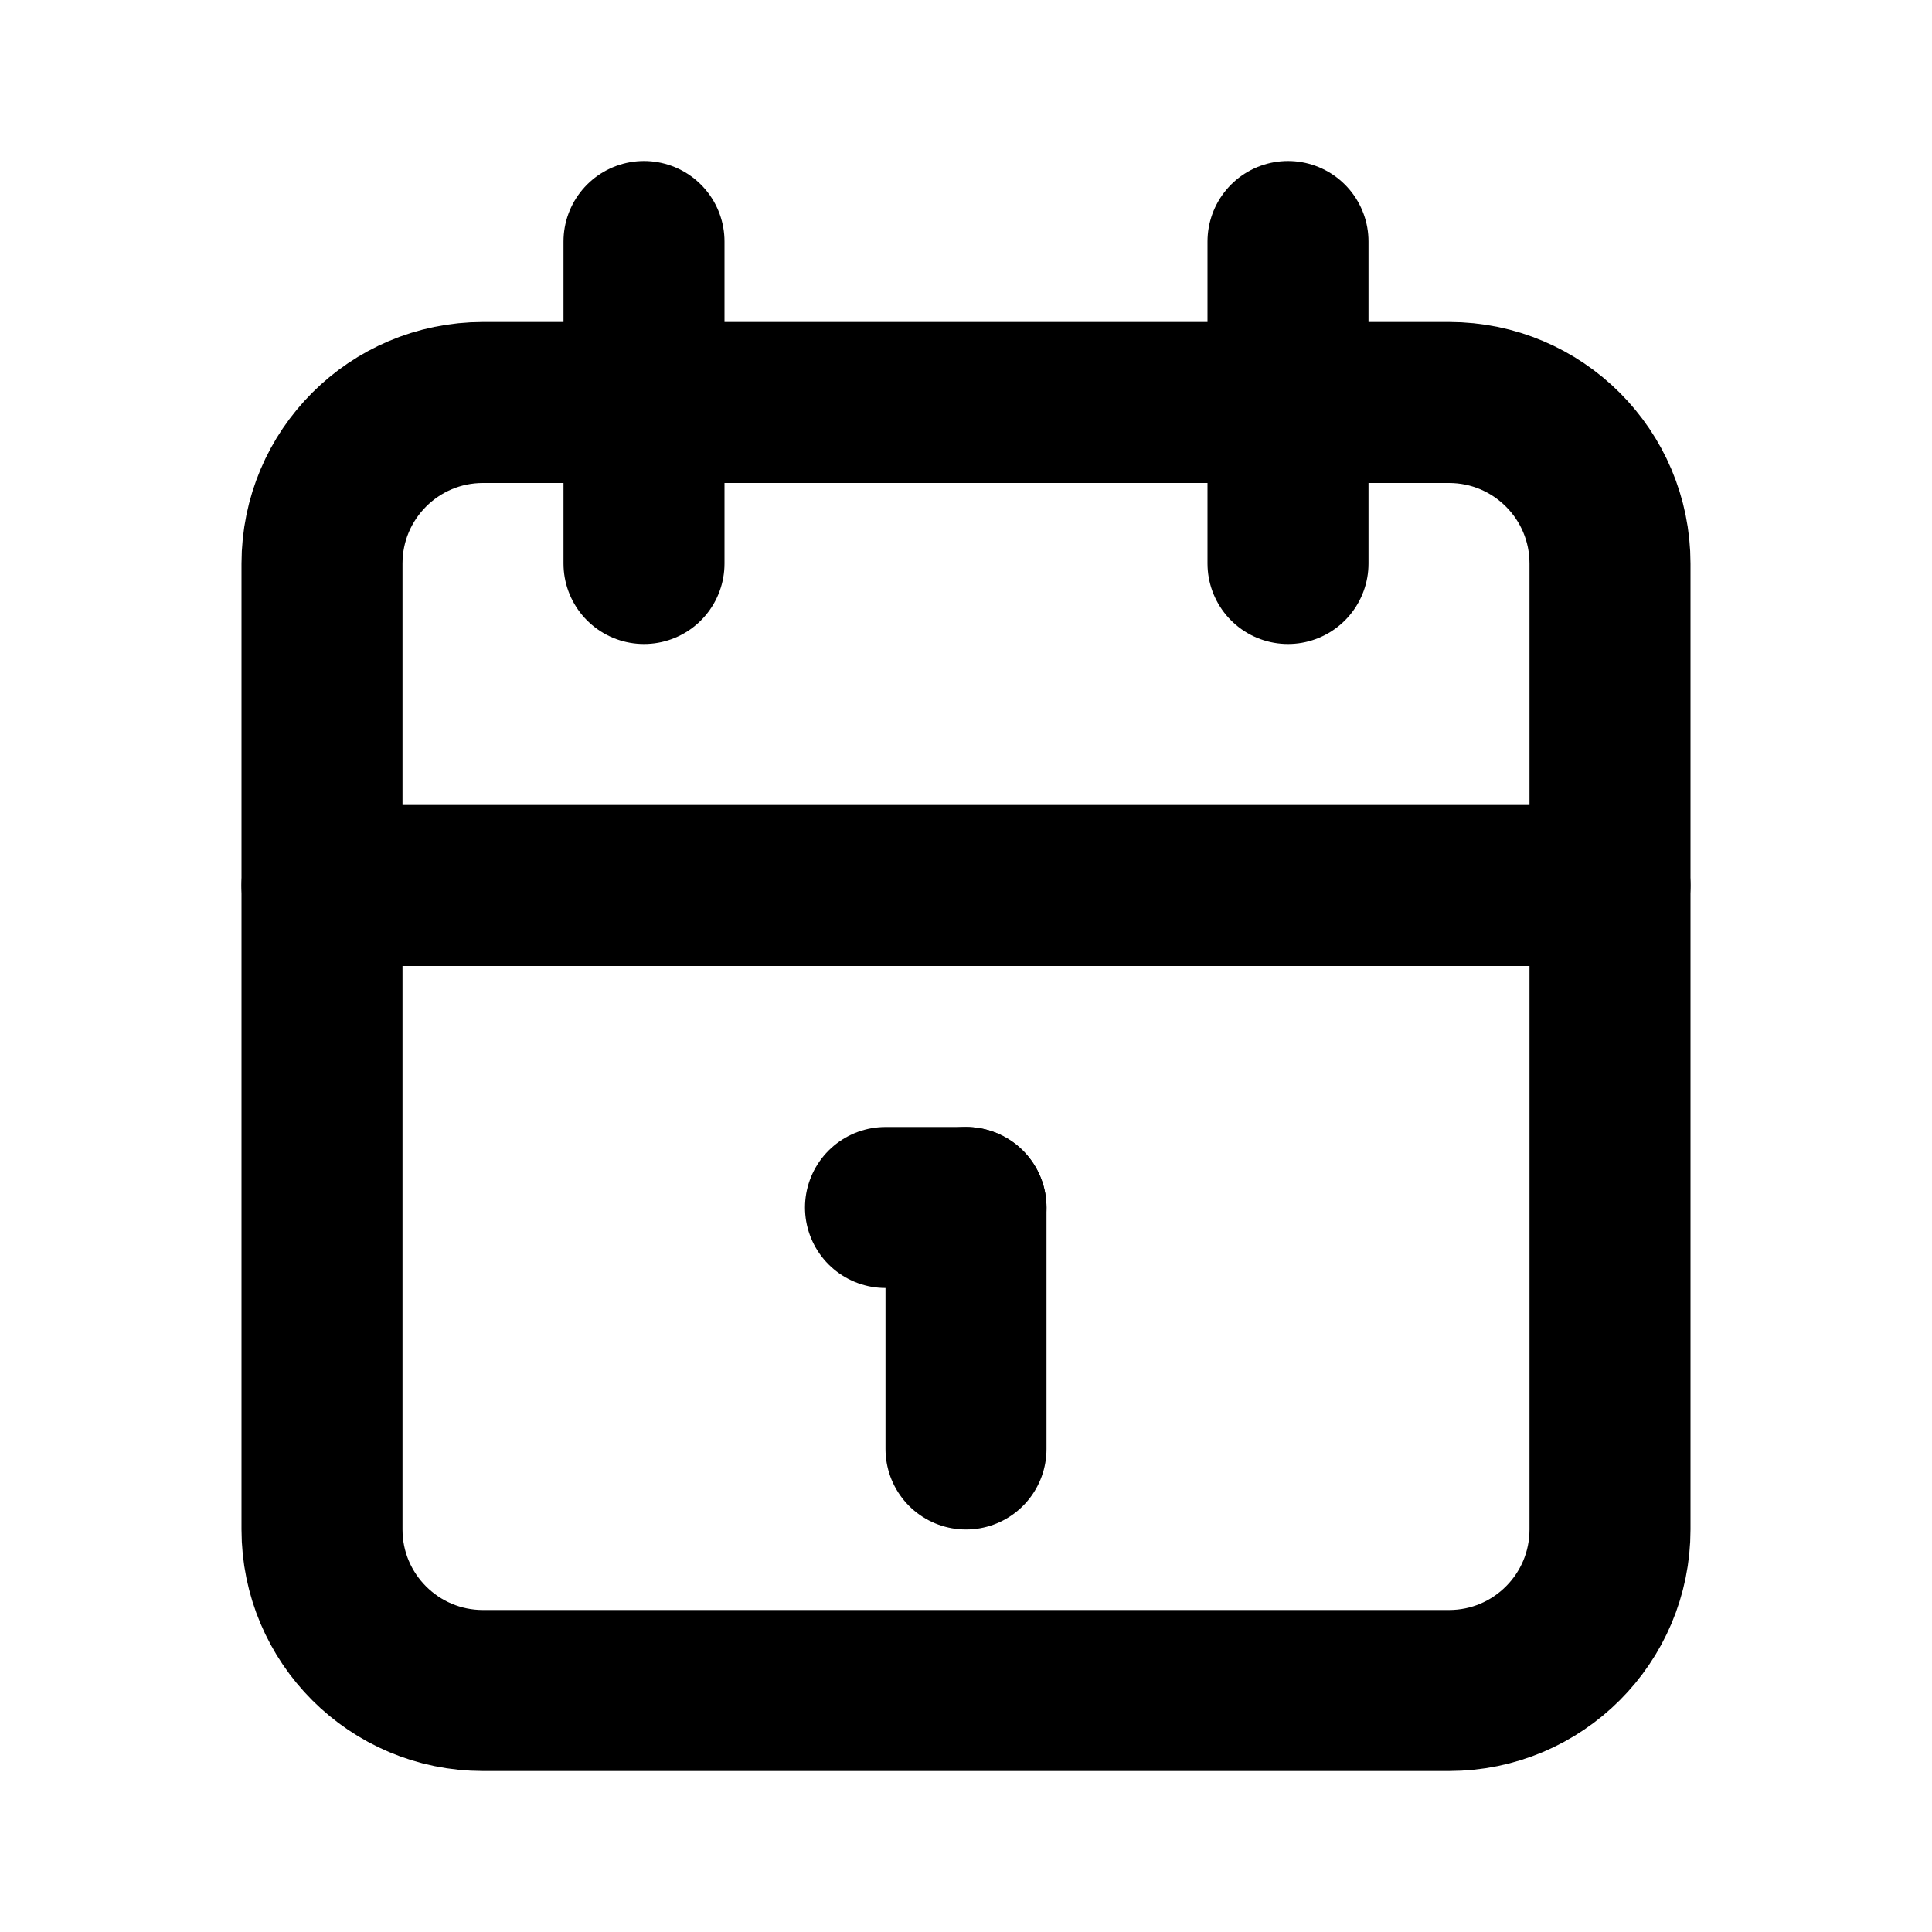
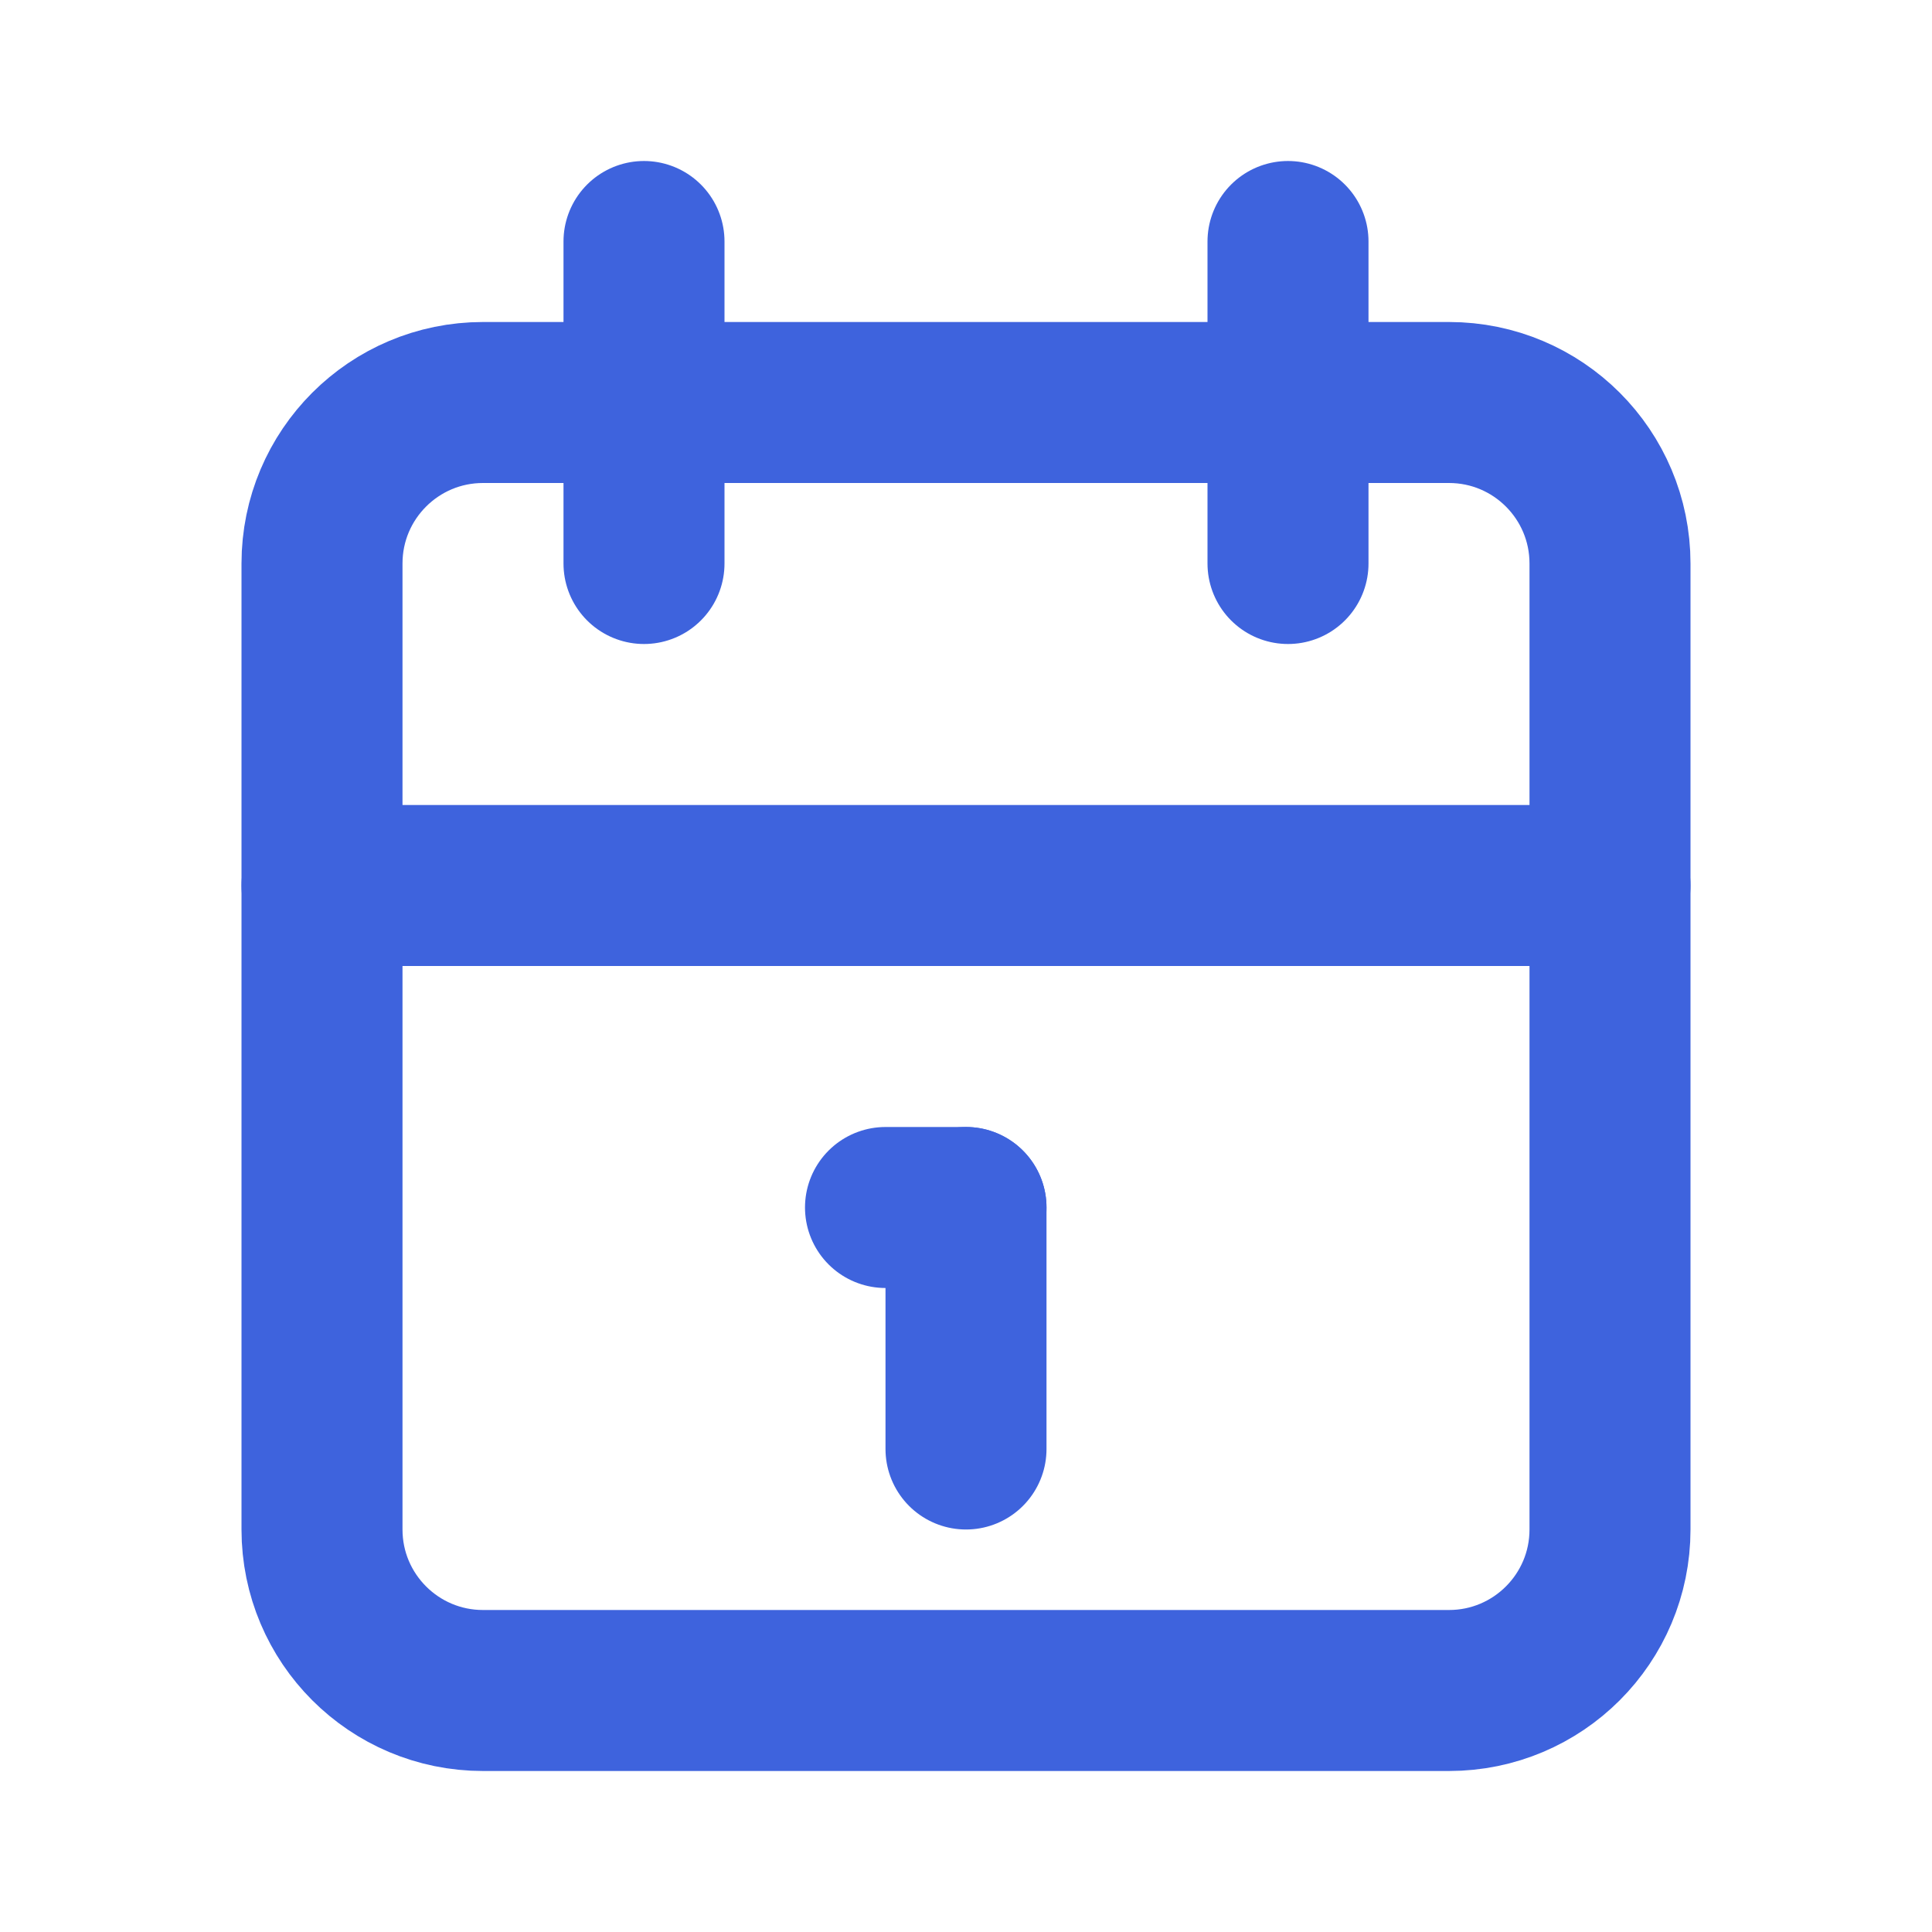
- <svg xmlns="http://www.w3.org/2000/svg" class="icon" width="24" height="24" viewBox="0 0 24 24" stroke-width="2" stroke="currentColor" fill="none" stroke-linecap="round" stroke-linejoin="round">
+ <svg xmlns="http://www.w3.org/2000/svg" class="icon" width="24" height="24" viewBox="0 0 24 24" stroke-width="2" stroke="#3E63DD " fill="none" stroke-linecap="round" stroke-linejoin="round">
  <path stroke="none" d="M0 0h24v24H0z" fill="none" />
  <rect x="4" y="5" width="16" height="16" rx="2" />
  <line x1="16" y1="3" x2="16" y2="7" />
  <line x1="8" y1="3" x2="8" y2="7" />
  <line x1="4" y1="11" x2="20" y2="11" />
  <line x1="11" y1="15" x2="12" y2="15" />
  <line x1="12" y1="15" x2="12" y2="18" />
</svg>
